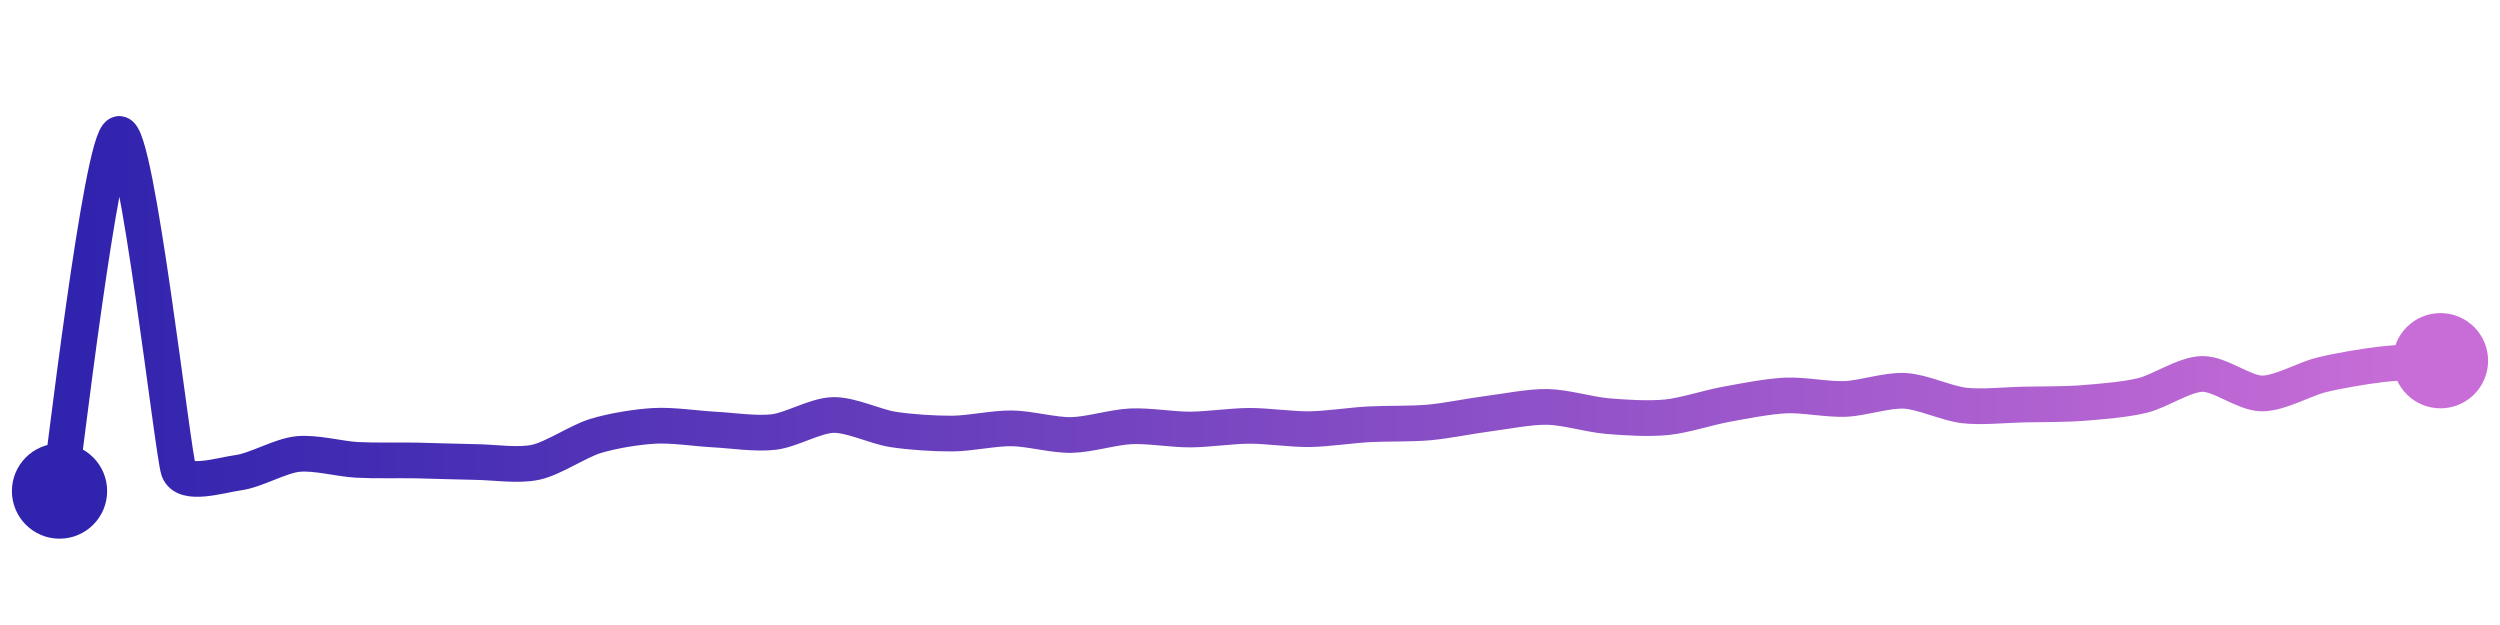
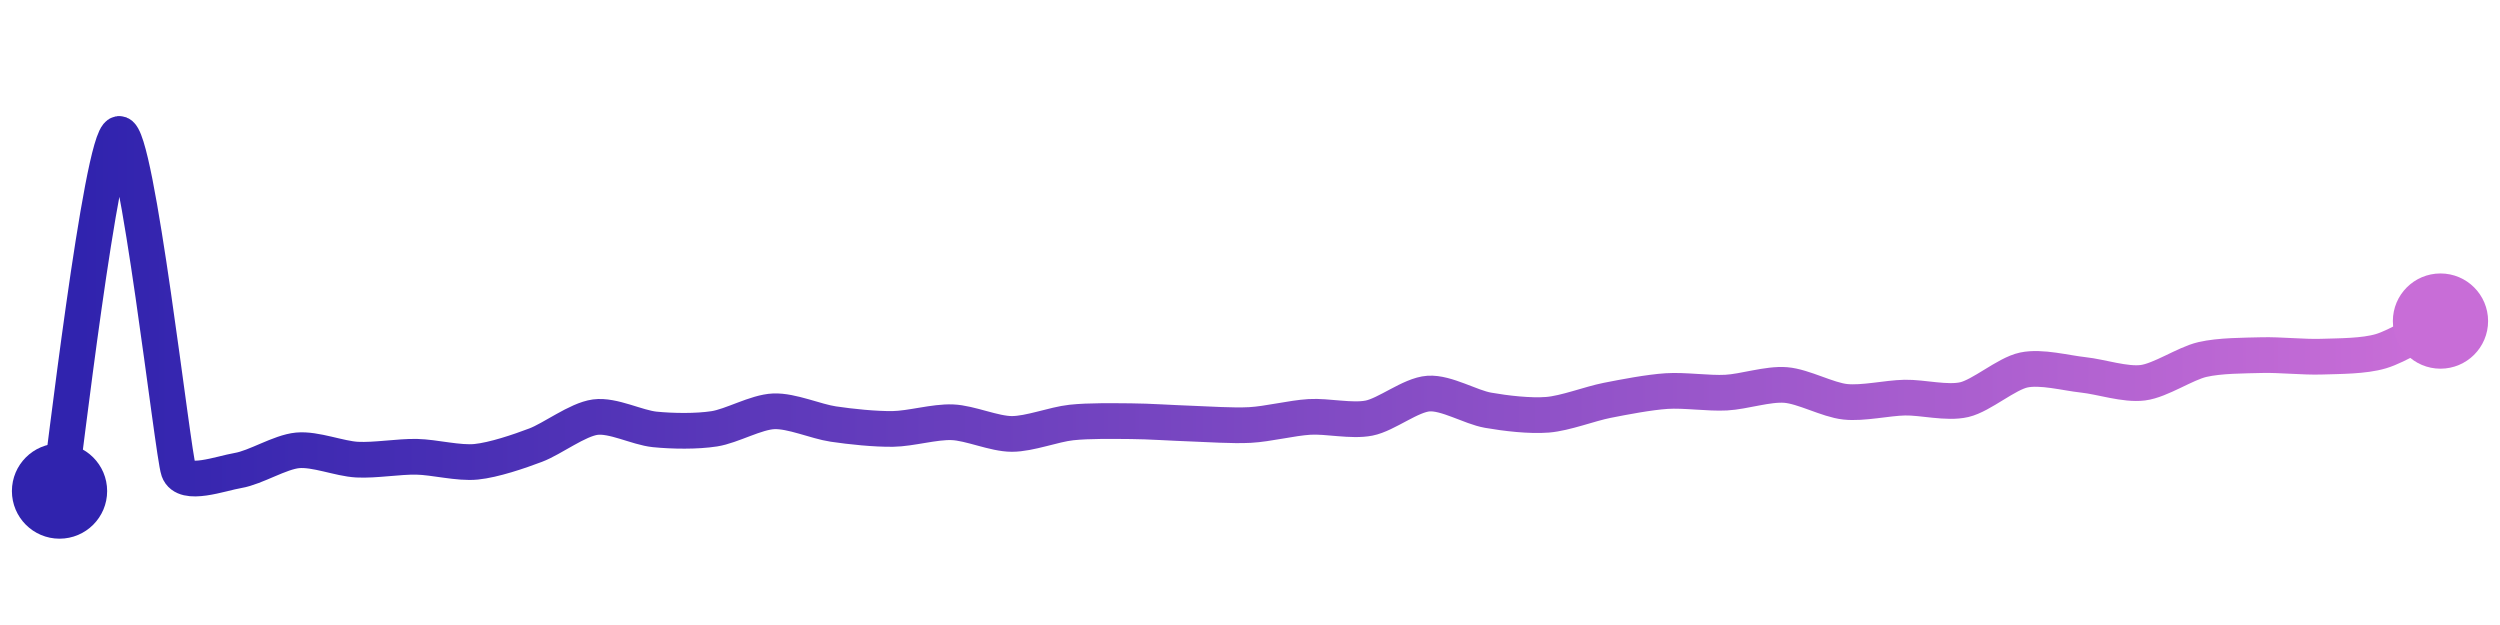
<svg xmlns="http://www.w3.org/2000/svg" width="200" height="50" viewBox="0 0 210 50">
  <defs>
    <linearGradient x1="0%" y1="0%" x2="100%" y2="0%" id="a">
      <stop stop-color="#3023AE" offset="0%" />
      <stop stop-color="#C86DD7" offset="100%" />
    </linearGradient>
  </defs>
-   <path stroke="url(#a)" stroke-width="3" stroke-linejoin="round" stroke-linecap="round" d="M5 40 C 5.25 38.52, 8.52 10.26, 10 10 S 14.5 36.81, 15 38.23 S 18.51 38.66, 20 38.46 S 23.51 37.05, 25 36.89 S 28.5 37.3, 30 37.38 S 33.5 37.4, 35 37.43 S 38.5 37.54, 40 37.56 S 43.53 37.9, 45 37.58 S 48.57 35.82, 50 35.38 S 53.5 34.6, 55 34.52 S 58.5 34.75, 60 34.83 S 63.51 35.22, 65 35.04 S 68.5 33.64, 70 33.61 S 73.52 34.59, 75 34.82 S 78.5 35.18, 80 35.17 S 83.5 34.71, 85 34.73 S 88.5 35.32, 90 35.29 S 93.5 34.63, 95 34.56 S 98.5 34.84, 100 34.83 S 103.5 34.52, 105 34.52 S 108.5 34.82, 110 34.8 S 113.5 34.47, 115 34.39 S 118.51 34.37, 120 34.24 S 123.51 33.69, 125 33.5 S 128.5 32.9, 130 32.93 S 133.51 33.57, 135 33.7 S 138.51 33.95, 140 33.8 S 143.52 32.98, 145 32.71 S 148.5 32.04, 150 31.97 S 153.5 32.32, 155 32.26 S 158.5 31.5, 160 31.58 S 163.51 32.64, 165 32.81 S 168.5 32.76, 170 32.73 S 173.5 32.72, 175 32.6 S 178.54 32.32, 180 31.96 S 183.5 30.18, 185 30.16 S 188.5 31.79, 190 31.8 S 193.54 30.6, 195 30.24 S 198.51 29.54, 200 29.36 S 203.5 29.14, 205 29.05" fill="none" />
+   <path stroke="url(#a)" stroke-width="3" stroke-linejoin="round" stroke-linecap="round" d="M5 40 C 5.25 38.52, 8.52 10.26, 10 10 S 14.5 36.85, 15 38.26 S 18.52 38.52, 20 38.27 S 23.51 36.72, 25 36.58 S 28.5 37.28, 30 37.36 S 33.5 37.09, 35 37.12 S 38.51 37.69, 40 37.54 S 43.6 36.67, 45 36.14 S 48.51 33.99, 50 33.79 S 53.51 34.67, 55 34.82 S 58.52 35, 60 34.77 S 63.5 33.36, 65 33.3 S 68.52 34.15, 70 34.37 S 73.5 34.8, 75 34.78 S 78.5 34.16, 80 34.22 S 83.5 35.2, 85 35.2 S 88.51 34.4, 90 34.24 S 93.5 34.12, 95 34.13 S 98.5 34.28, 100 34.33 S 103.5 34.53, 105 34.45 S 108.5 33.86, 110 33.77 S 113.53 34.16, 115 33.87 S 118.5 31.91, 120 31.81 S 123.52 32.95, 125 33.21 S 128.51 33.71, 130 33.59 S 133.53 32.67, 135 32.38 S 138.5 31.7, 140 31.6 S 143.5 31.81, 145 31.73 S 148.5 30.97, 150 31.09 S 153.51 32.34, 155 32.5 S 158.5 32.18, 160 32.15 S 163.54 32.66, 165 32.32 S 168.53 30.14, 170 29.83 S 173.51 30.08, 175 30.24 S 178.51 31.09, 180 30.9 S 183.54 29.29, 185 28.95 S 188.5 28.62, 190 28.58 S 193.5 28.76, 195 28.71 S 198.56 28.68, 200 28.25 S 203.66 26.4, 205 25.72" fill="none" />
  <circle r="4" cx="5" cy="40" fill="#3023AE" />
-   <circle r="4" cx="205" cy="29.05" fill="#C86DD7" />
+   <circle r="4" cx="205" cy="25.72" fill="#C86DD7" />
</svg>
